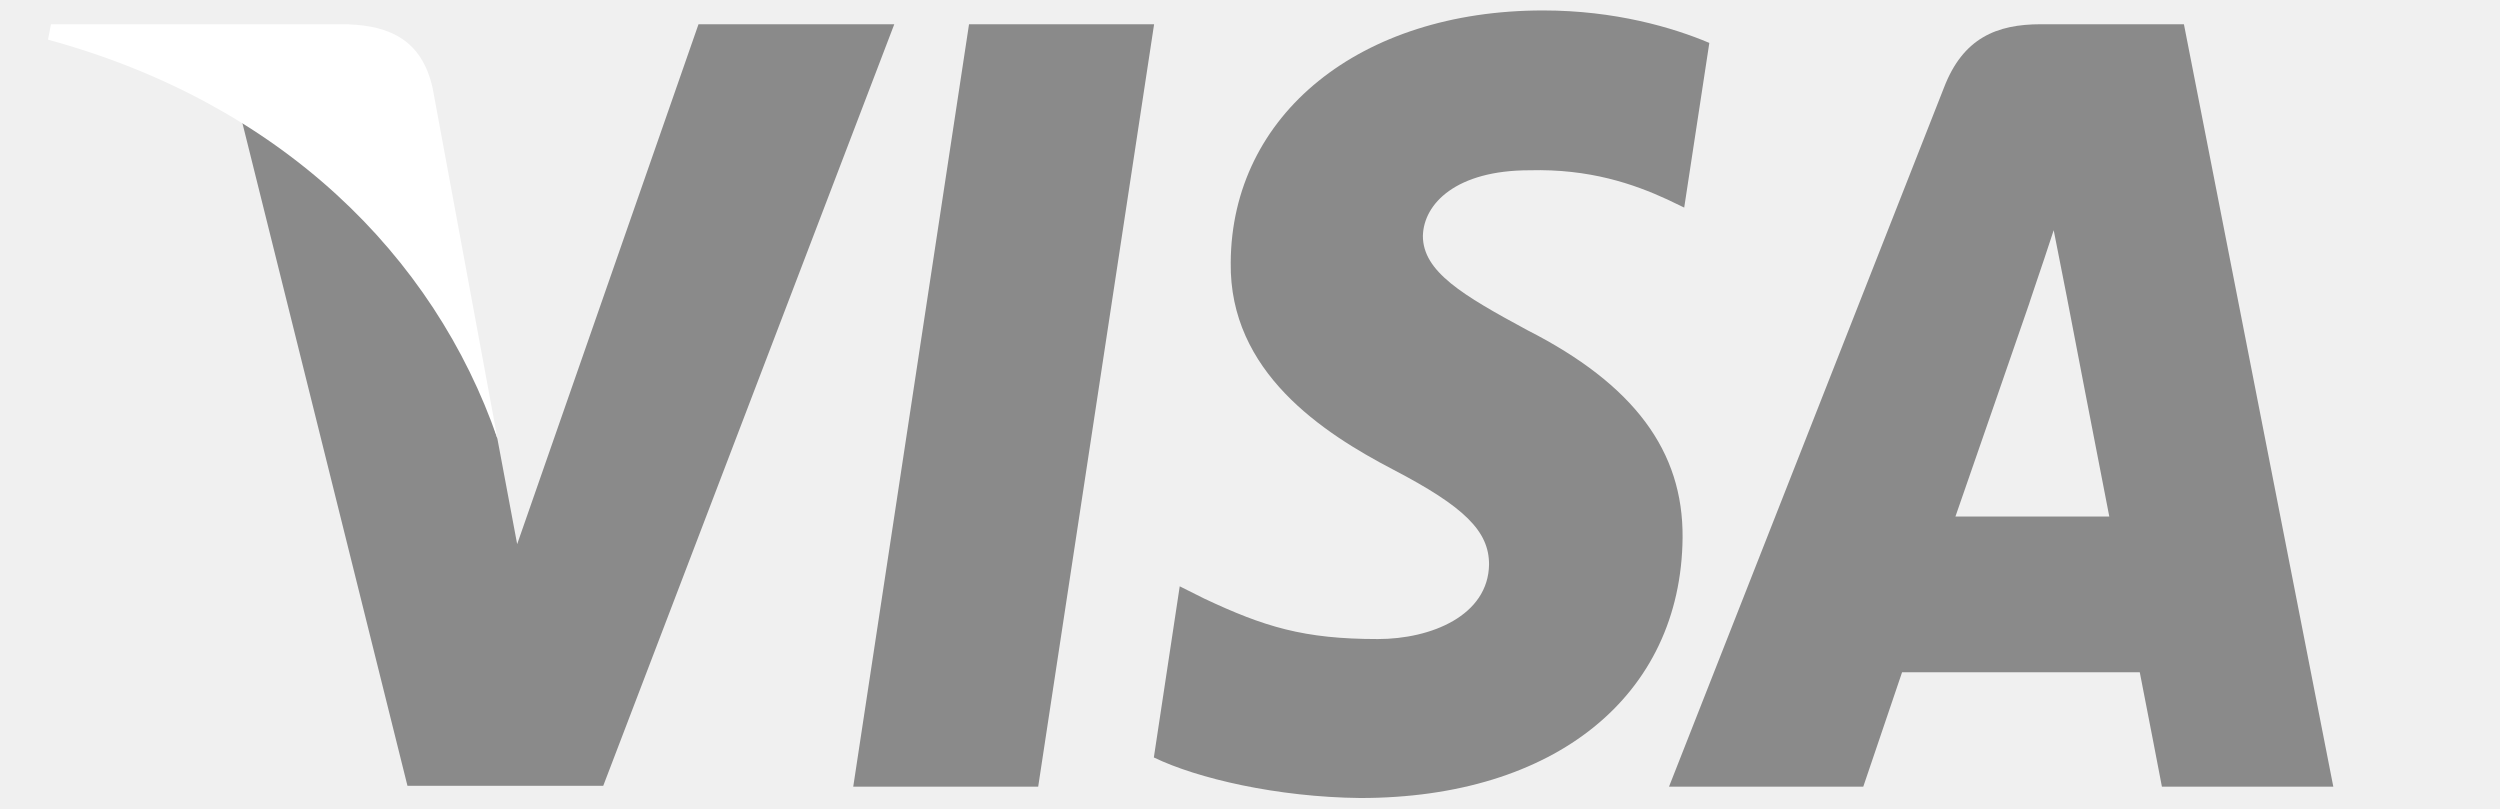
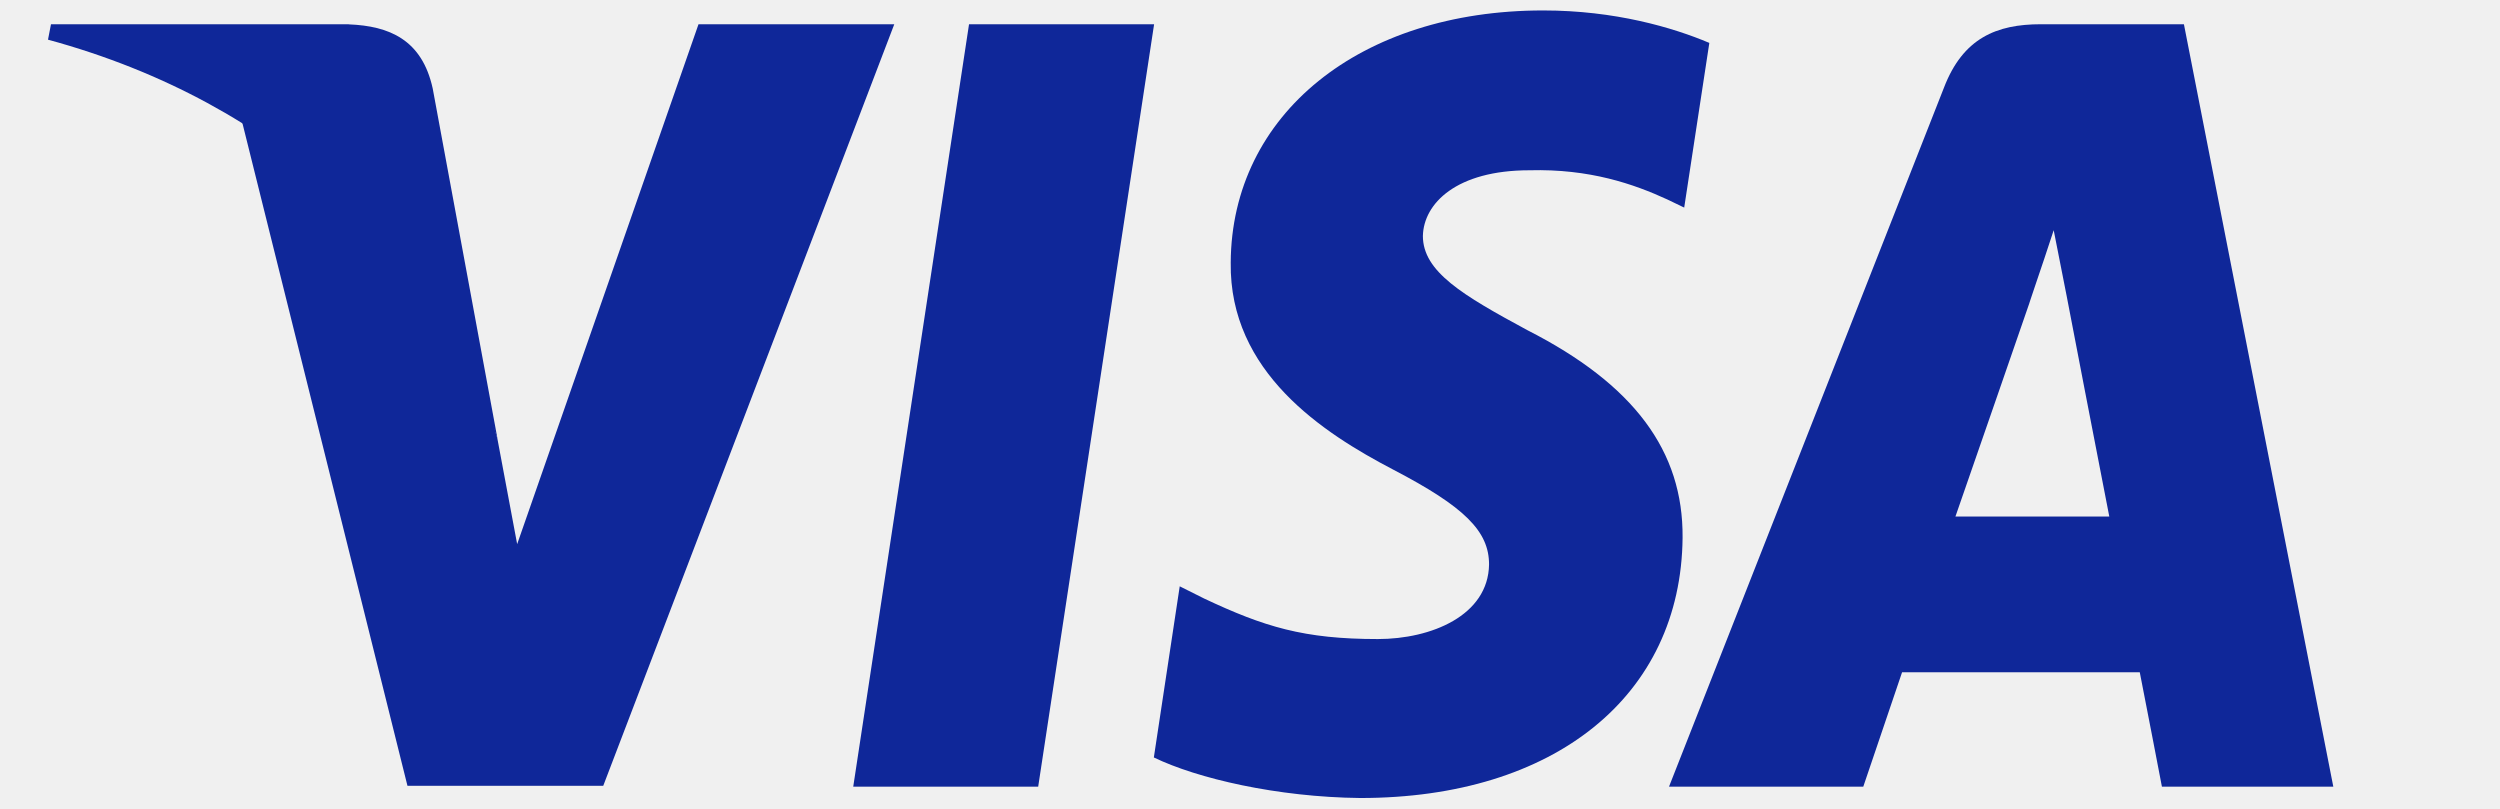
<svg xmlns="http://www.w3.org/2000/svg" width="201" height="65" viewBox="0 0 201 65" fill="none">
  <g clip-path="url(#clip0_2318_20147)">
    <mask id="mask0_2318_20147" style="mask-type:luminance" maskUnits="userSpaceOnUse" x="0" y="0" width="201" height="65">
      <path d="M200.75 0H0V65H200.75V0Z" fill="white" />
    </mask>
    <g mask="url(#mask0_2318_20147)">
-       <path d="M124.08 0.84C129.84 0.84 134.5 2.21 137.43 3.45L135.41 16.69L134.06 16.04C131.37 14.8 127.81 13.56 122.97 13.69C117.09 13.69 114.46 16.36 114.4 18.97C114.4 21.84 117.59 23.73 122.79 26.54C131.37 30.91 135.34 36.26 135.28 43.23C135.16 55.95 124.99 64.16 109.37 64.16C102.69 64.09 96.26 62.59 92.769 60.9L94.85 47.14L96.809 48.12C101.65 50.4 104.83 51.38 110.78 51.38C115.07 51.38 119.66 49.49 119.72 45.38C119.72 42.71 117.76 40.75 112 37.75C106.37 34.81 98.829 29.92 98.95 21.12C99.01 9.19 109.36 0.84 124.06 0.84H124.08Z" fill="#8A8A8A" />
-       <path d="M68.59 63.249H83.47L92.79 1.949H77.91L68.6 63.249H68.59Z" fill="#8A8A8A" />
-       <path fill-rule="evenodd" clip-rule="evenodd" d="M175.587 1.949H164.077C160.528 1.949 157.828 3.059 156.298 7.039L134.188 63.249H149.807C149.807 63.249 152.377 55.679 152.927 54.049H172.037C172.467 56.199 173.818 63.249 173.818 63.249H187.598L175.587 1.949ZM157.217 41.529C158.447 38.009 163.158 24.379 163.158 24.379C163.138 24.429 163.327 23.859 163.617 22.999C164.047 21.739 164.677 19.869 165.117 18.509L166.158 23.789C166.158 23.789 168.977 38.459 169.587 41.529H157.217Z" fill="#8A8A8A" />
-       <path d="M41.58 43.749L56.16 1.949H71.9L48.5 63.179H32.76L19.41 9.579C28.84 14.859 37.29 25.489 39.99 35.269L41.58 43.749Z" fill="#8A8A8A" />
-       <path d="M28.049 1.949H4.099L3.859 3.189C22.539 8.279 34.909 20.539 39.999 35.279L34.789 7.109C33.929 3.189 31.299 2.089 28.049 1.959V1.949Z" fill="white" />
+       <path d="M124.08 0.84C129.84 0.84 134.5 2.21 137.43 3.45L135.41 16.69L134.06 16.04C131.37 14.8 127.81 13.56 122.97 13.69C117.09 13.69 114.46 16.36 114.4 18.97C114.4 21.84 117.59 23.73 122.79 26.54C131.37 30.91 135.34 36.26 135.28 43.23C135.16 55.95 124.99 64.16 109.37 64.16C102.69 64.09 96.26 62.59 92.769 60.9L94.85 47.14L96.809 48.12C101.65 50.4 104.83 51.38 110.78 51.38C115.07 51.38 119.66 49.49 119.72 45.38C119.72 42.71 117.76 40.75 112 37.75C106.37 34.81 98.829 29.92 98.95 21.12C99.01 9.19 109.36 0.84 124.06 0.84H124.08Z" fill="#0F2799" />
+       <path d="M68.59 63.249H83.47L92.79 1.949H77.91L68.6 63.249H68.59Z" fill="#0F2799" />
+       <path fill-rule="evenodd" clip-rule="evenodd" d="M175.587 1.949H164.077C160.528 1.949 157.828 3.059 156.298 7.039L134.188 63.249H149.807C149.807 63.249 152.377 55.679 152.927 54.049H172.037C172.467 56.199 173.818 63.249 173.818 63.249H187.598L175.587 1.949ZM157.217 41.529C158.447 38.009 163.158 24.379 163.158 24.379C163.138 24.429 163.327 23.859 163.617 22.999C164.047 21.739 164.677 19.869 165.117 18.509L166.158 23.789C166.158 23.789 168.977 38.459 169.587 41.529H157.217Z" fill="#0F2799" />
+       <path d="M41.58 43.749L56.16 1.949H71.9L48.5 63.179H32.76L19.41 9.579C28.84 14.859 37.29 25.489 39.99 35.269L41.58 43.749Z" fill="#0F2799" />
+       <path d="M28.049 1.949H4.099L3.859 3.189C22.539 8.279 34.909 20.539 39.999 35.279L34.789 7.109C33.929 3.189 31.299 2.089 28.049 1.959V1.949Z" fill="#0F2799" />
    </g>
  </g>
  <defs>
    <clipPath id="clip0_2318_20147">
      <rect width="200.75" height="65" fill="white" />
    </clipPath>
  </defs>
</svg>
